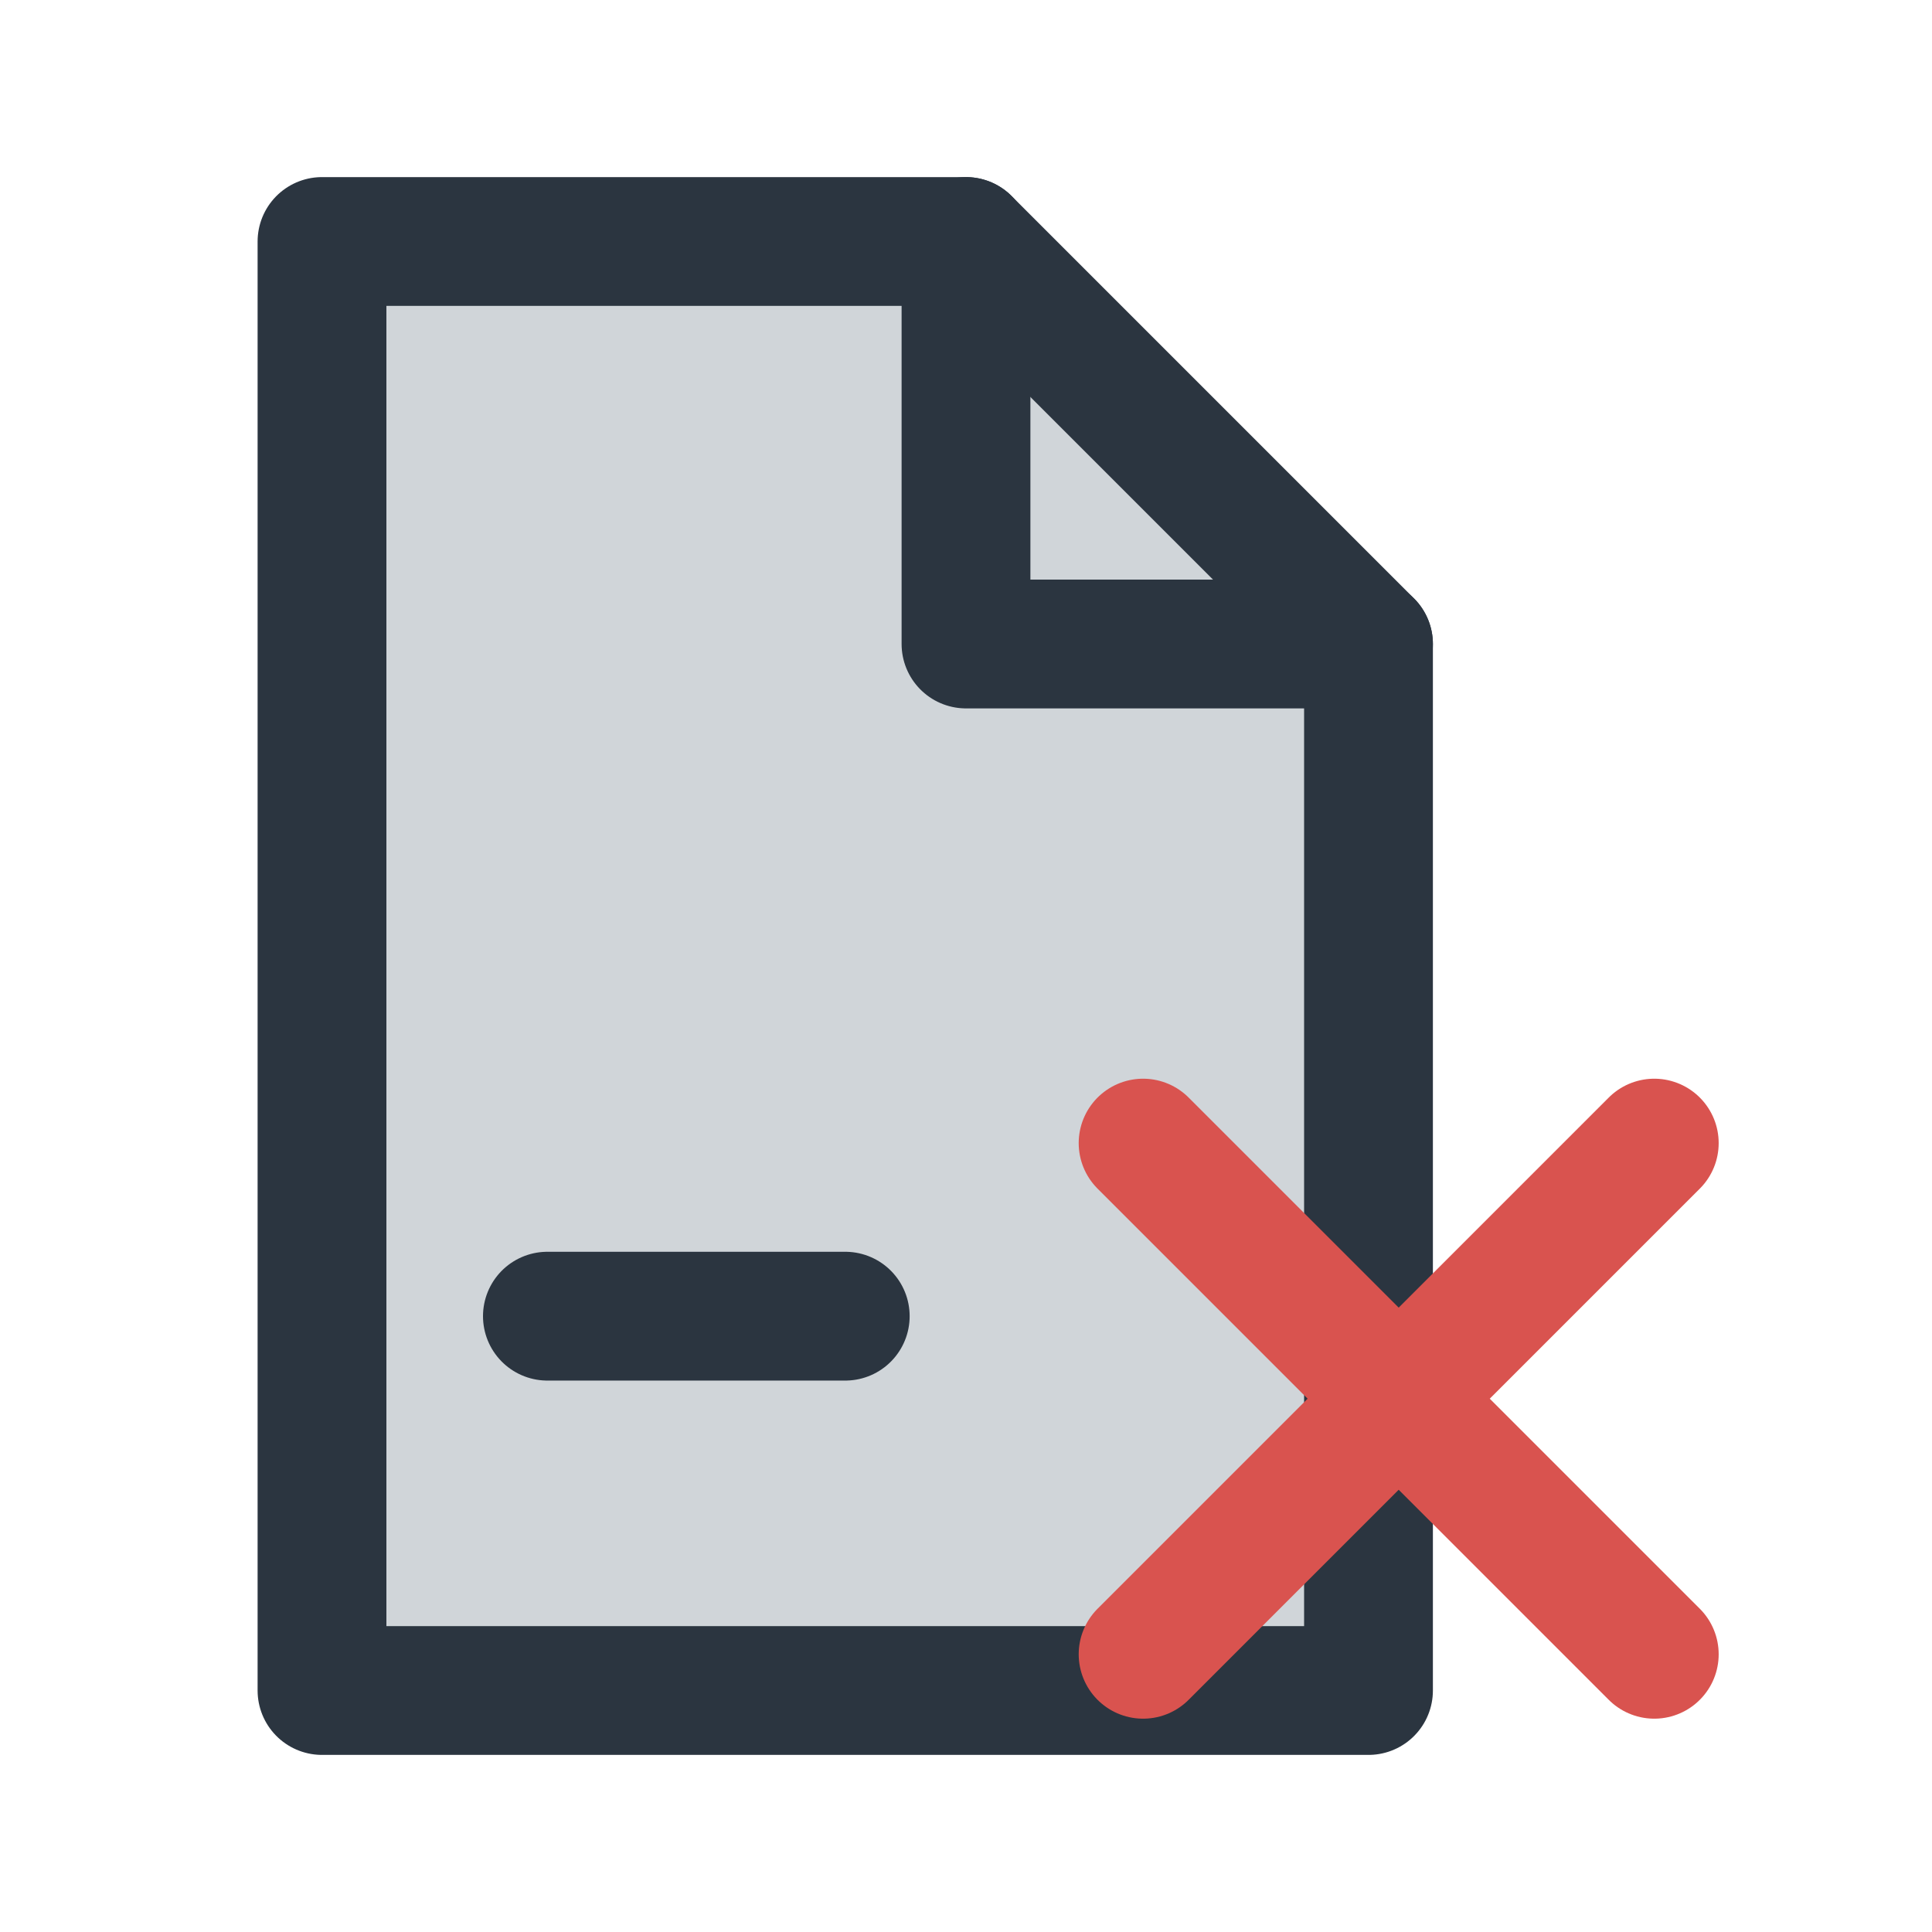
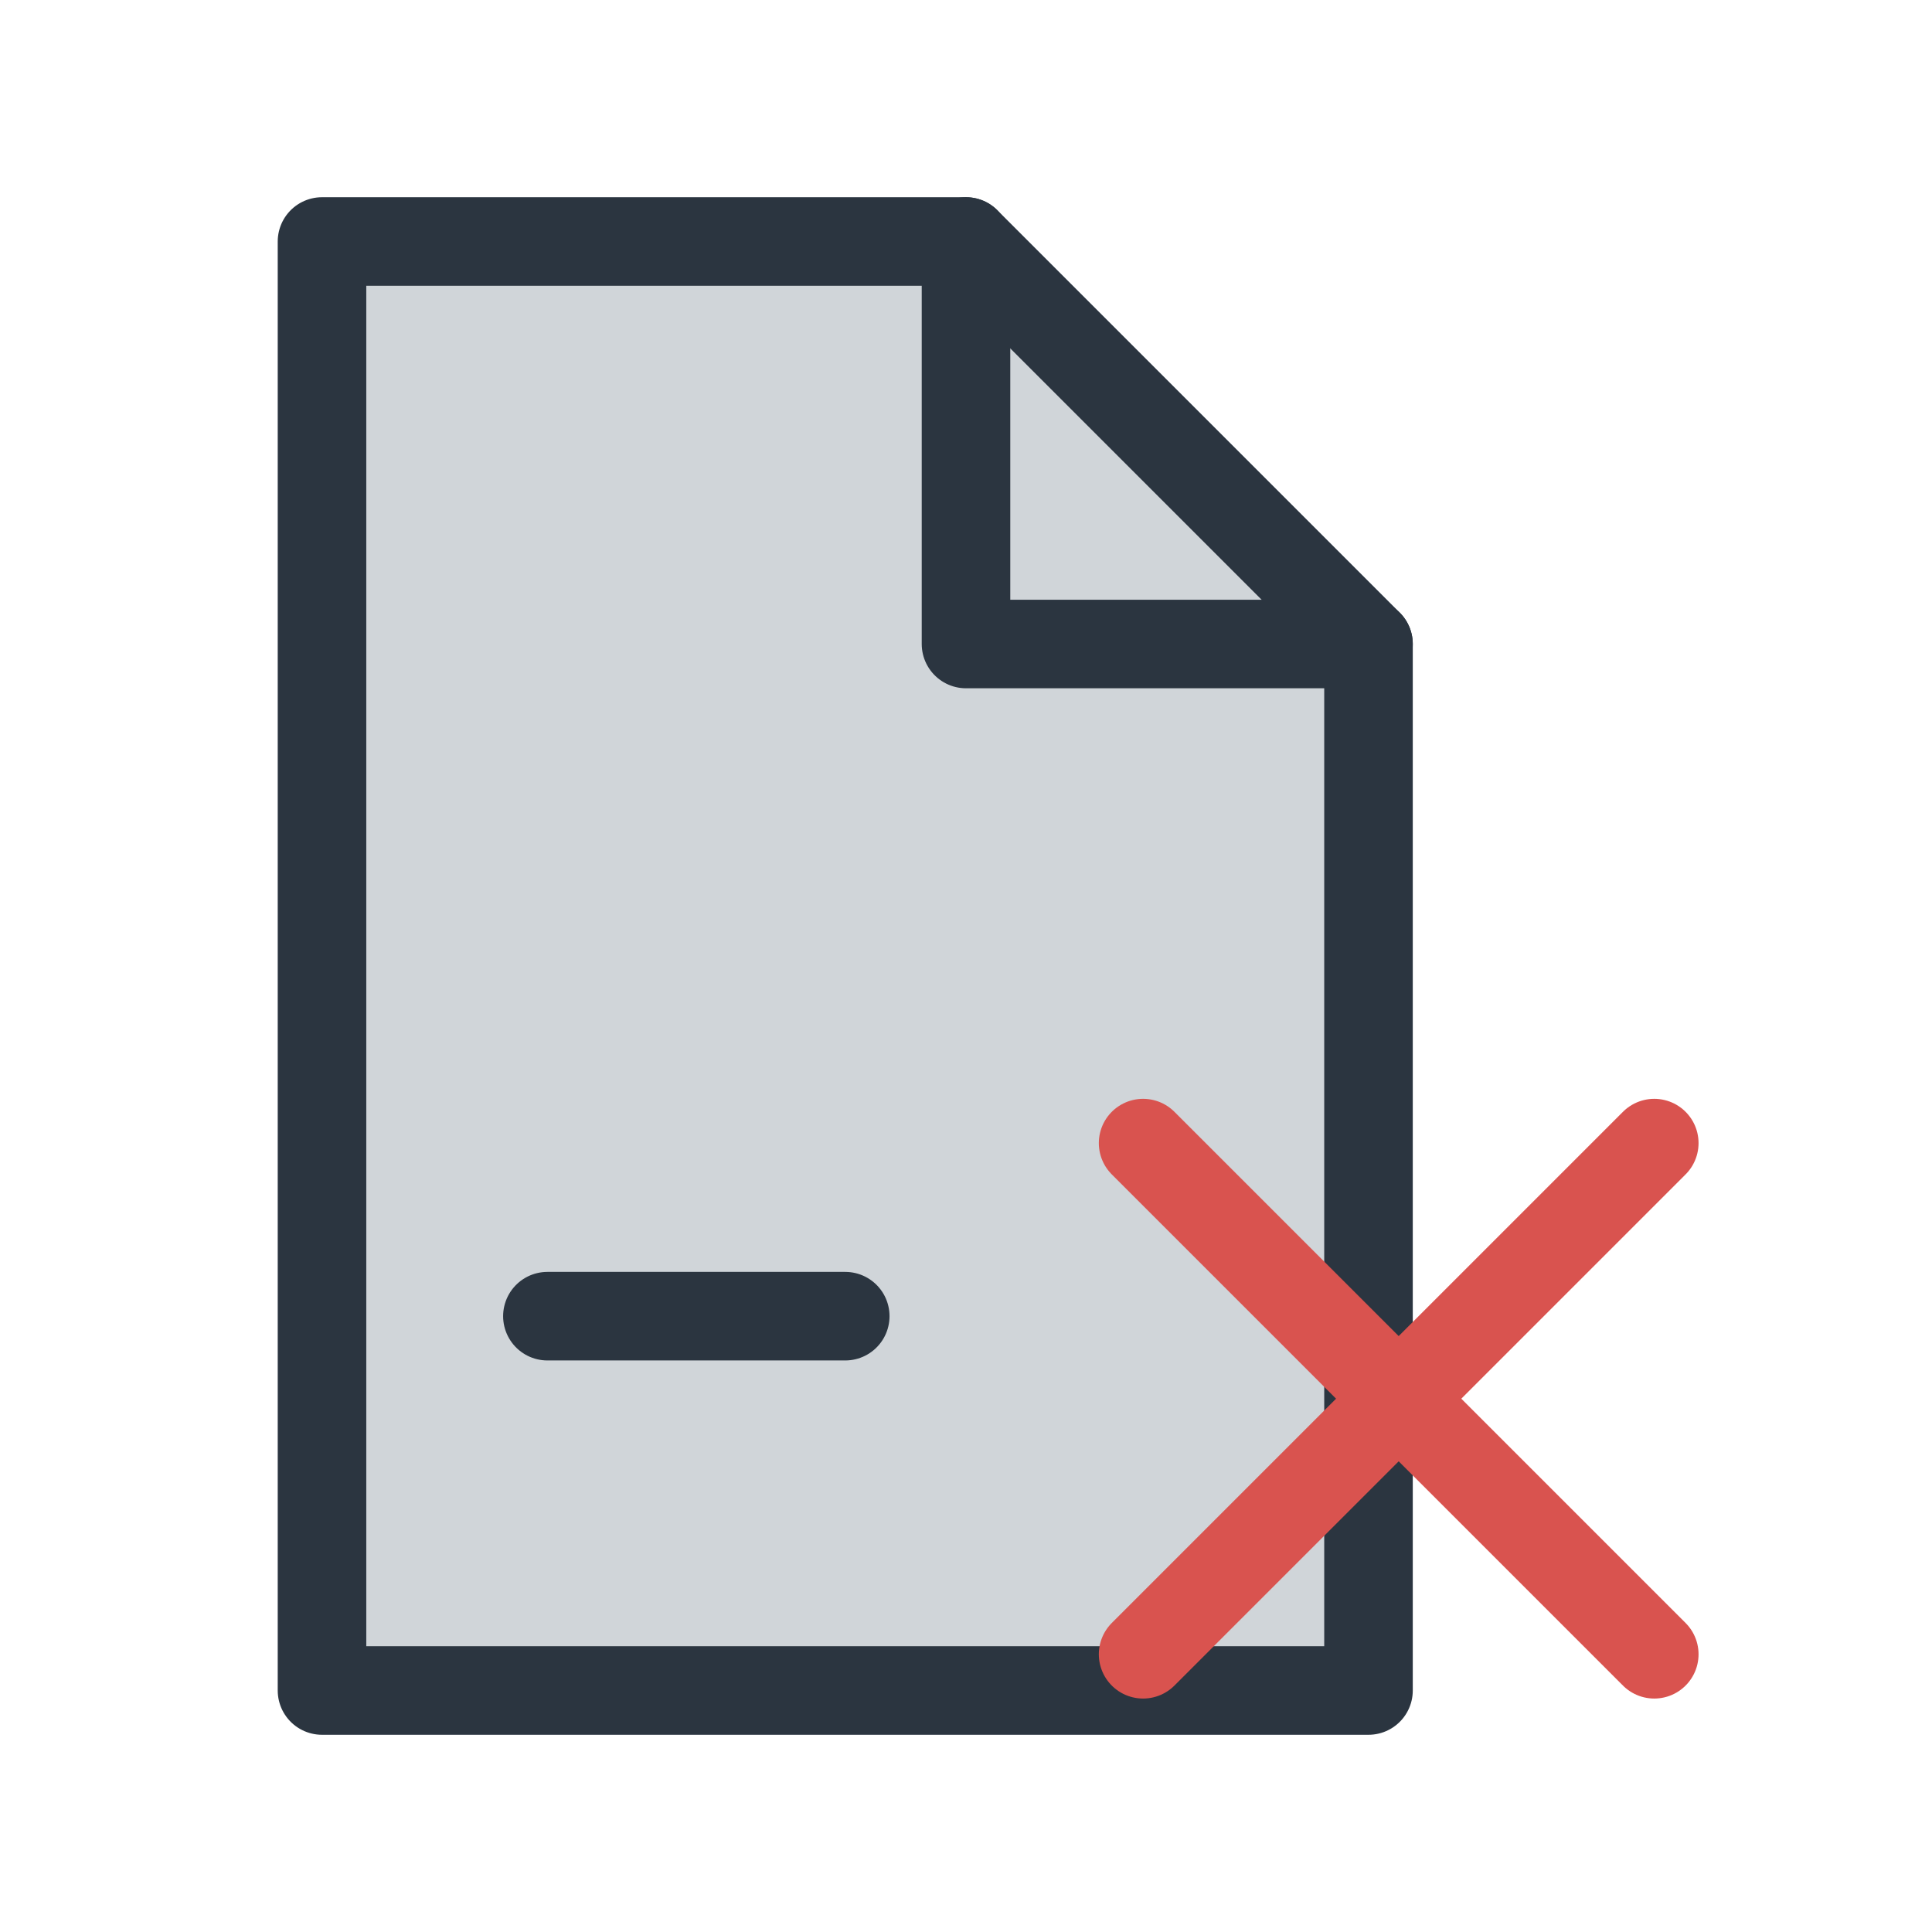
<svg xmlns="http://www.w3.org/2000/svg" viewBox="0 0 24 24">
-   <path d="M4 3H12L17 8V21H4V3Z" fill="#7a8693" fill-opacity="0.35" stroke="#2b3540" stroke-width="1.6" stroke-linecap="round" stroke-linejoin="round" />
-   <path d="M12 3V8H17" fill="none" stroke="#2b3540" stroke-width="1.6" stroke-linecap="round" stroke-linejoin="round" />
-   <path d="M6.8 16.35H10.5" fill="none" stroke="#2b3540" stroke-width="1.6" stroke-linecap="round" stroke-linejoin="round" />
-   <path d="M14.2 14.2L20.55 20.55M20.55 14.2L14.2 20.55" fill="none" stroke="#d9534f" stroke-width="1.6" stroke-linecap="round" stroke-linejoin="round" />
+   <path d="M4 3H12L17 8V21H4V3Z" fill="#7a8693" fill-opacity="0.35" stroke="#2b3540" stroke-width="1.1" stroke-linecap="round" stroke-linejoin="round" />
+   <path d="M12 3V8H17" fill="none" stroke="#2b3540" stroke-width="1.1" stroke-linecap="round" stroke-linejoin="round" />
+   <path d="M6.8 16.35H10.5" fill="none" stroke="#2b3540" stroke-width="1.1" stroke-linecap="round" stroke-linejoin="round" />
+   <path d="M14.2 14.2L20.55 20.55M20.55 14.2L14.2 20.55" fill="none" stroke="#d9534f" stroke-width="1.1" stroke-linecap="round" stroke-linejoin="round" />
</svg>
